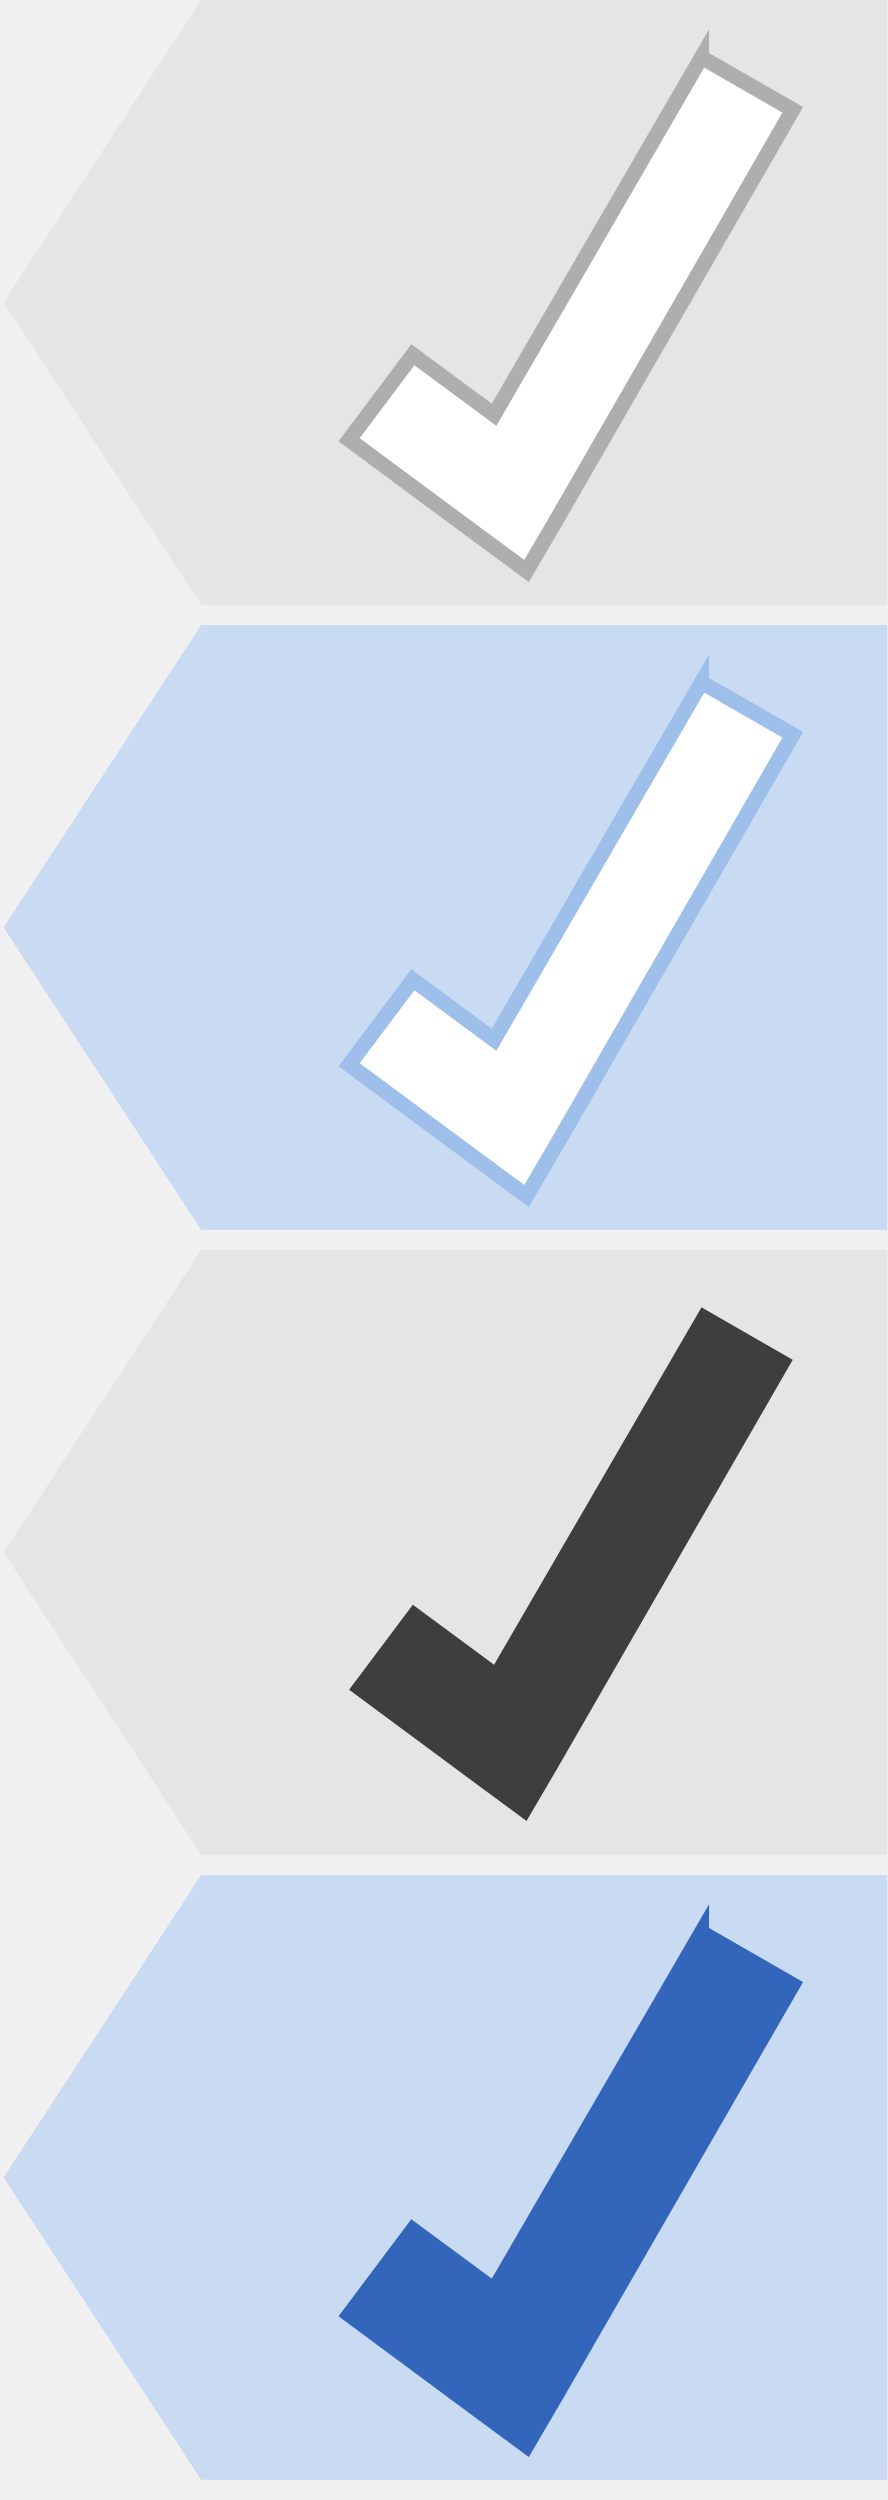
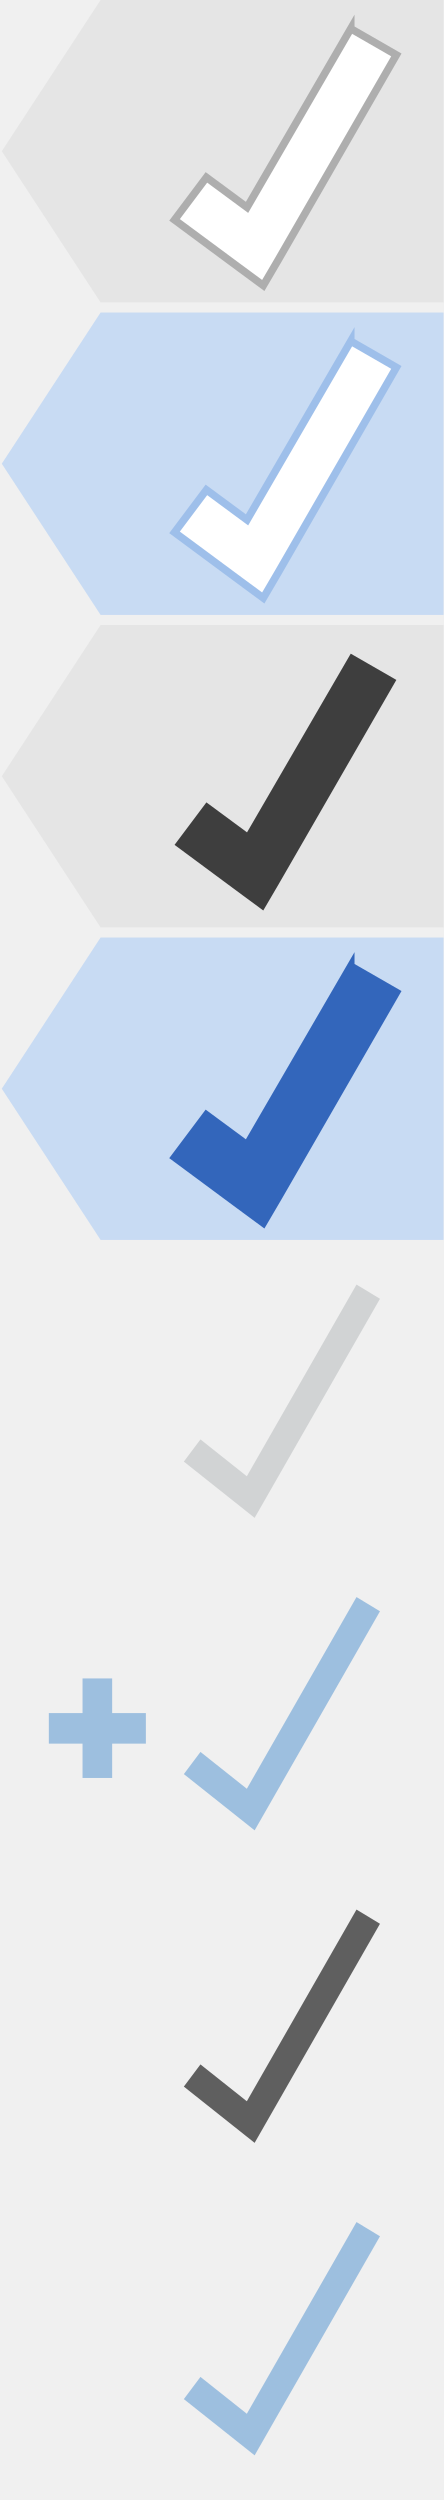
- <svg xmlns="http://www.w3.org/2000/svg" version="1.1" width="44" height="124" id="svg10555">
+ <svg xmlns="http://www.w3.org/2000/svg" version="1.1" width="44" height="248" id="svg10555">
  <defs id="defs10557" />
-   <g transform="translate(0,-928.3622)" id="layer1">
-     <path d="m 44,990.362 -34.022,0 -9.801,15 9.801,15 34.022,0 z" id="rect12220" style="color:#000000;fill:#e5e5e5;fill-opacity:1;fill-rule:nonzero;stroke:none;stroke-width:1;marker:none;visibility:visible;display:inline;overflow:visible;enable-background:accumulate" />
-     <path d="m 34.794,993.206 -10.289,17.727 -4.029,-2.975 -3.161,4.215 6.446,4.773 2.355,1.736 1.488,-2.541 11.715,-20.331 -4.525,-2.603 z" id="path12436-0-1-2-8-1-9-2-9" style="font-size:medium;font-style:normal;font-variant:normal;font-weight:normal;font-stretch:normal;text-indent:0;text-align:start;text-decoration:none;line-height:normal;letter-spacing:normal;word-spacing:normal;text-transform:none;direction:ltr;block-progression:tb;writing-mode:lr-tb;text-anchor:start;baseline-shift:baseline;color:#000000;fill:#3e3e3e;fill-opacity:1;stroke:none;stroke-width:2.655;marker:none;visibility:visible;display:inline;overflow:visible;enable-background:accumulate;font-family:Sans;-inkscape-font-specification:Sans" />
-     <path d="m 44,1021.362 -34.022,0 -9.801,15 9.801,15 34.022,0 z" id="rect12220-7" style="color:#000000;fill:#c8dbf3;fill-opacity:1;fill-rule:nonzero;stroke:none;stroke-width:1;marker:none;visibility:visible;display:inline;overflow:visible;enable-background:accumulate" />
-     <path d="m 34.794,1024.206 -10.289,17.727 -4.029,-2.975 -3.161,4.215 6.446,4.773 2.355,1.736 1.488,-2.541 11.715,-20.331 -4.525,-2.603 z" id="path12436-0-1-2-8-1-9-2-9-9" style="font-size:medium;font-style:normal;font-variant:normal;font-weight:normal;font-stretch:normal;text-indent:0;text-align:start;text-decoration:none;line-height:normal;letter-spacing:normal;word-spacing:normal;text-transform:none;direction:ltr;block-progression:tb;writing-mode:lr-tb;text-anchor:start;baseline-shift:baseline;color:#000000;fill:#3366bb;fill-opacity:1;stroke:#3366bb;stroke-width:0.75;stroke-opacity:1;marker:none;visibility:visible;display:inline;overflow:visible;enable-background:accumulate;font-family:Sans;-inkscape-font-specification:Sans" />
-     <path d="m 44,928.362 -34.022,0 -9.801,15 9.801,15 34.022,0 z" id="rect12220-0" style="color:#000000;fill:#e5e5e5;fill-opacity:1;fill-rule:nonzero;stroke:none;stroke-width:1;marker:none;visibility:visible;display:inline;overflow:visible;enable-background:accumulate" />
-     <path d="m 34.794,931.206 -10.289,17.727 -4.029,-2.975 -3.161,4.215 6.446,4.773 2.355,1.736 1.488,-2.541 11.715,-20.331 -4.525,-2.603 z" id="path12436-0-1-2-8-1-9-2-9-2" style="font-size:medium;font-style:normal;font-variant:normal;font-weight:normal;font-stretch:normal;text-indent:0;text-align:start;text-decoration:none;line-height:normal;letter-spacing:normal;word-spacing:normal;text-transform:none;direction:ltr;block-progression:tb;writing-mode:lr-tb;text-anchor:start;baseline-shift:baseline;color:#000000;fill:#ffffff;fill-opacity:1;stroke:#aeaeae;stroke-width:0.75;stroke-opacity:1;marker:none;visibility:visible;display:inline;overflow:visible;enable-background:accumulate;font-family:Sans;-inkscape-font-specification:Sans" />
-     <path d="m 44,959.362 -34.022,0 -9.801,15 9.801,15 34.022,0 z" id="rect12220-0-0" style="color:#000000;fill:#c8dbf3;fill-opacity:1;fill-rule:nonzero;stroke:none;stroke-width:1;marker:none;visibility:visible;display:inline;overflow:visible;enable-background:accumulate" />
-     <path d="m 34.794,962.206 -10.289,17.727 -4.029,-2.975 -3.161,4.215 6.446,4.773 2.355,1.736 1.488,-2.541 11.715,-20.331 -4.525,-2.603 z" id="path12436-0-1-2-8-1-9-2-9-2-4" style="font-size:medium;font-style:normal;font-variant:normal;font-weight:normal;font-stretch:normal;text-indent:0;text-align:start;text-decoration:none;line-height:normal;letter-spacing:normal;word-spacing:normal;text-transform:none;direction:ltr;block-progression:tb;writing-mode:lr-tb;text-anchor:start;baseline-shift:baseline;color:#000000;fill:#ffffff;fill-opacity:1;stroke:#9ebfea;stroke-width:0.75;stroke-opacity:1;marker:none;visibility:visible;display:inline;overflow:visible;enable-background:accumulate;font-family:Sans;-inkscape-font-specification:Sans" />
+   <g transform="translate(0,-804.3622)" id="layer1">
+     <path d="m 44,866.362 -34.022,0 -9.801,15 9.801,15 34.022,0 z" id="rect12220" style="color:#000000;fill:#e5e5e5;fill-opacity:1;fill-rule:nonzero;stroke:none;stroke-width:1;marker:none;visibility:visible;display:inline;overflow:visible;enable-background:accumulate" />
+     <path d="m 34.794,869.206 -10.289,17.727 -4.029,-2.975 -3.161,4.215 6.446,4.773 2.355,1.736 1.488,-2.541 11.715,-20.331 -4.525,-2.603 z" id="path12436-0-1-2-8-1-9-2-9" style="font-size:medium;font-style:normal;font-variant:normal;font-weight:normal;font-stretch:normal;text-indent:0;text-align:start;text-decoration:none;line-height:normal;letter-spacing:normal;word-spacing:normal;text-transform:none;direction:ltr;block-progression:tb;writing-mode:lr-tb;text-anchor:start;baseline-shift:baseline;color:#000000;fill:#3e3e3e;fill-opacity:1;stroke:none;stroke-width:2.655;marker:none;visibility:visible;display:inline;overflow:visible;enable-background:accumulate;font-family:Sans;-inkscape-font-specification:Sans" />
+     <path d="m 44,897.362 -34.022,0 -9.801,15 9.801,15 34.022,0 z" id="rect12220-7" style="color:#000000;fill:#c8dbf3;fill-opacity:1;fill-rule:nonzero;stroke:none;stroke-width:1;marker:none;visibility:visible;display:inline;overflow:visible;enable-background:accumulate" />
+     <path d="m 34.794,900.206 -10.289,17.727 -4.029,-2.975 -3.161,4.215 6.446,4.773 2.355,1.736 1.488,-2.541 11.715,-20.331 -4.525,-2.603 z" id="path12436-0-1-2-8-1-9-2-9-9" style="font-size:medium;font-style:normal;font-variant:normal;font-weight:normal;font-stretch:normal;text-indent:0;text-align:start;text-decoration:none;line-height:normal;letter-spacing:normal;word-spacing:normal;text-transform:none;direction:ltr;block-progression:tb;writing-mode:lr-tb;text-anchor:start;baseline-shift:baseline;color:#000000;fill:#3366bb;fill-opacity:1;stroke:#3366bb;stroke-width:0.75;stroke-opacity:1;marker:none;visibility:visible;display:inline;overflow:visible;enable-background:accumulate;font-family:Sans;-inkscape-font-specification:Sans" />
+     <path d="m 44,804.362 -34.022,0 -9.801,15 9.801,15 34.022,0 z" id="rect12220-0" style="color:#000000;fill:#e5e5e5;fill-opacity:1;fill-rule:nonzero;stroke:none;stroke-width:1;marker:none;visibility:visible;display:inline;overflow:visible;enable-background:accumulate" />
+     <path d="m 34.794,807.206 -10.289,17.727 -4.029,-2.975 -3.161,4.215 6.446,4.773 2.355,1.736 1.488,-2.541 11.715,-20.331 -4.525,-2.603 z" id="path12436-0-1-2-8-1-9-2-9-2" style="font-size:medium;font-style:normal;font-variant:normal;font-weight:normal;font-stretch:normal;text-indent:0;text-align:start;text-decoration:none;line-height:normal;letter-spacing:normal;word-spacing:normal;text-transform:none;direction:ltr;block-progression:tb;writing-mode:lr-tb;text-anchor:start;baseline-shift:baseline;color:#000000;fill:#ffffff;fill-opacity:1;stroke:#aeaeae;stroke-width:0.75;stroke-opacity:1;marker:none;visibility:visible;display:inline;overflow:visible;enable-background:accumulate;font-family:Sans;-inkscape-font-specification:Sans" />
+     <path d="m 44,835.362 -34.022,0 -9.801,15 9.801,15 34.022,0 z" id="rect12220-0-0" style="color:#000000;fill:#c8dbf3;fill-opacity:1;fill-rule:nonzero;stroke:none;stroke-width:1;marker:none;visibility:visible;display:inline;overflow:visible;enable-background:accumulate" />
+     <path d="m 34.794,838.206 -10.289,17.727 -4.029,-2.975 -3.161,4.215 6.446,4.773 2.355,1.736 1.488,-2.541 11.715,-20.331 -4.525,-2.603 z" id="path12436-0-1-2-8-1-9-2-9-2-4" style="font-size:medium;font-style:normal;font-variant:normal;font-weight:normal;font-stretch:normal;text-indent:0;text-align:start;text-decoration:none;line-height:normal;letter-spacing:normal;word-spacing:normal;text-transform:none;direction:ltr;block-progression:tb;writing-mode:lr-tb;text-anchor:start;baseline-shift:baseline;color:#000000;fill:#ffffff;fill-opacity:1;stroke:#9ebfea;stroke-width:0.75;stroke-opacity:1;marker:none;visibility:visible;display:inline;overflow:visible;enable-background:accumulate;font-family:Sans;-inkscape-font-specification:Sans" />
+     <polygon points="43.396,37.858 32.354,56.604 26.119,51.79 27.582,49.892 31.667,53.045 41.329,36.641 " transform="matrix(1.126148,0,0,1.1593,-11.17699,889.3127)" id="polygon3" style="fill:#d1d3d4" />
+     <polygon points="41.329,76.048 43.396,77.265 32.354,96.011 26.12,91.197 27.583,89.299 31.668,92.453 " transform="matrix(1.126148,0,0,1.1593,-11.17699,874.6282)" id="polygon5" style="fill:#9dbfdf" />
+     <path d="m 8.188,166.5 0,3.438 -3.344,0 0,3.031 3.344,0 0,3.406 2.938,0 0,-3.406 3.344,0 0,-3.031 -3.344,0 0,-3.438 -2.938,0 z" transform="translate(0,804.3622)" id="rect9" style="fill:#9dbfdf" />
+     <polygon points="26.119,51.79 27.582,49.892 31.667,53.045 41.329,36.641 43.396,37.858 32.354,56.604 " transform="matrix(1.126148,0,0,1.1593,-11.17699,951.3127)" id="polygon3018" style="fill:#5f5f5f;fill-opacity:1" />
+     <polygon points="27.582,49.892 31.667,53.045 41.329,36.641 43.396,37.858 32.354,56.604 26.119,51.79 " transform="matrix(1.126148,0,0,1.1593,-11.17699,982.3127)" id="polygon3022" style="fill:#9dbfdf;fill-opacity:1" />
  </g>
</svg>
